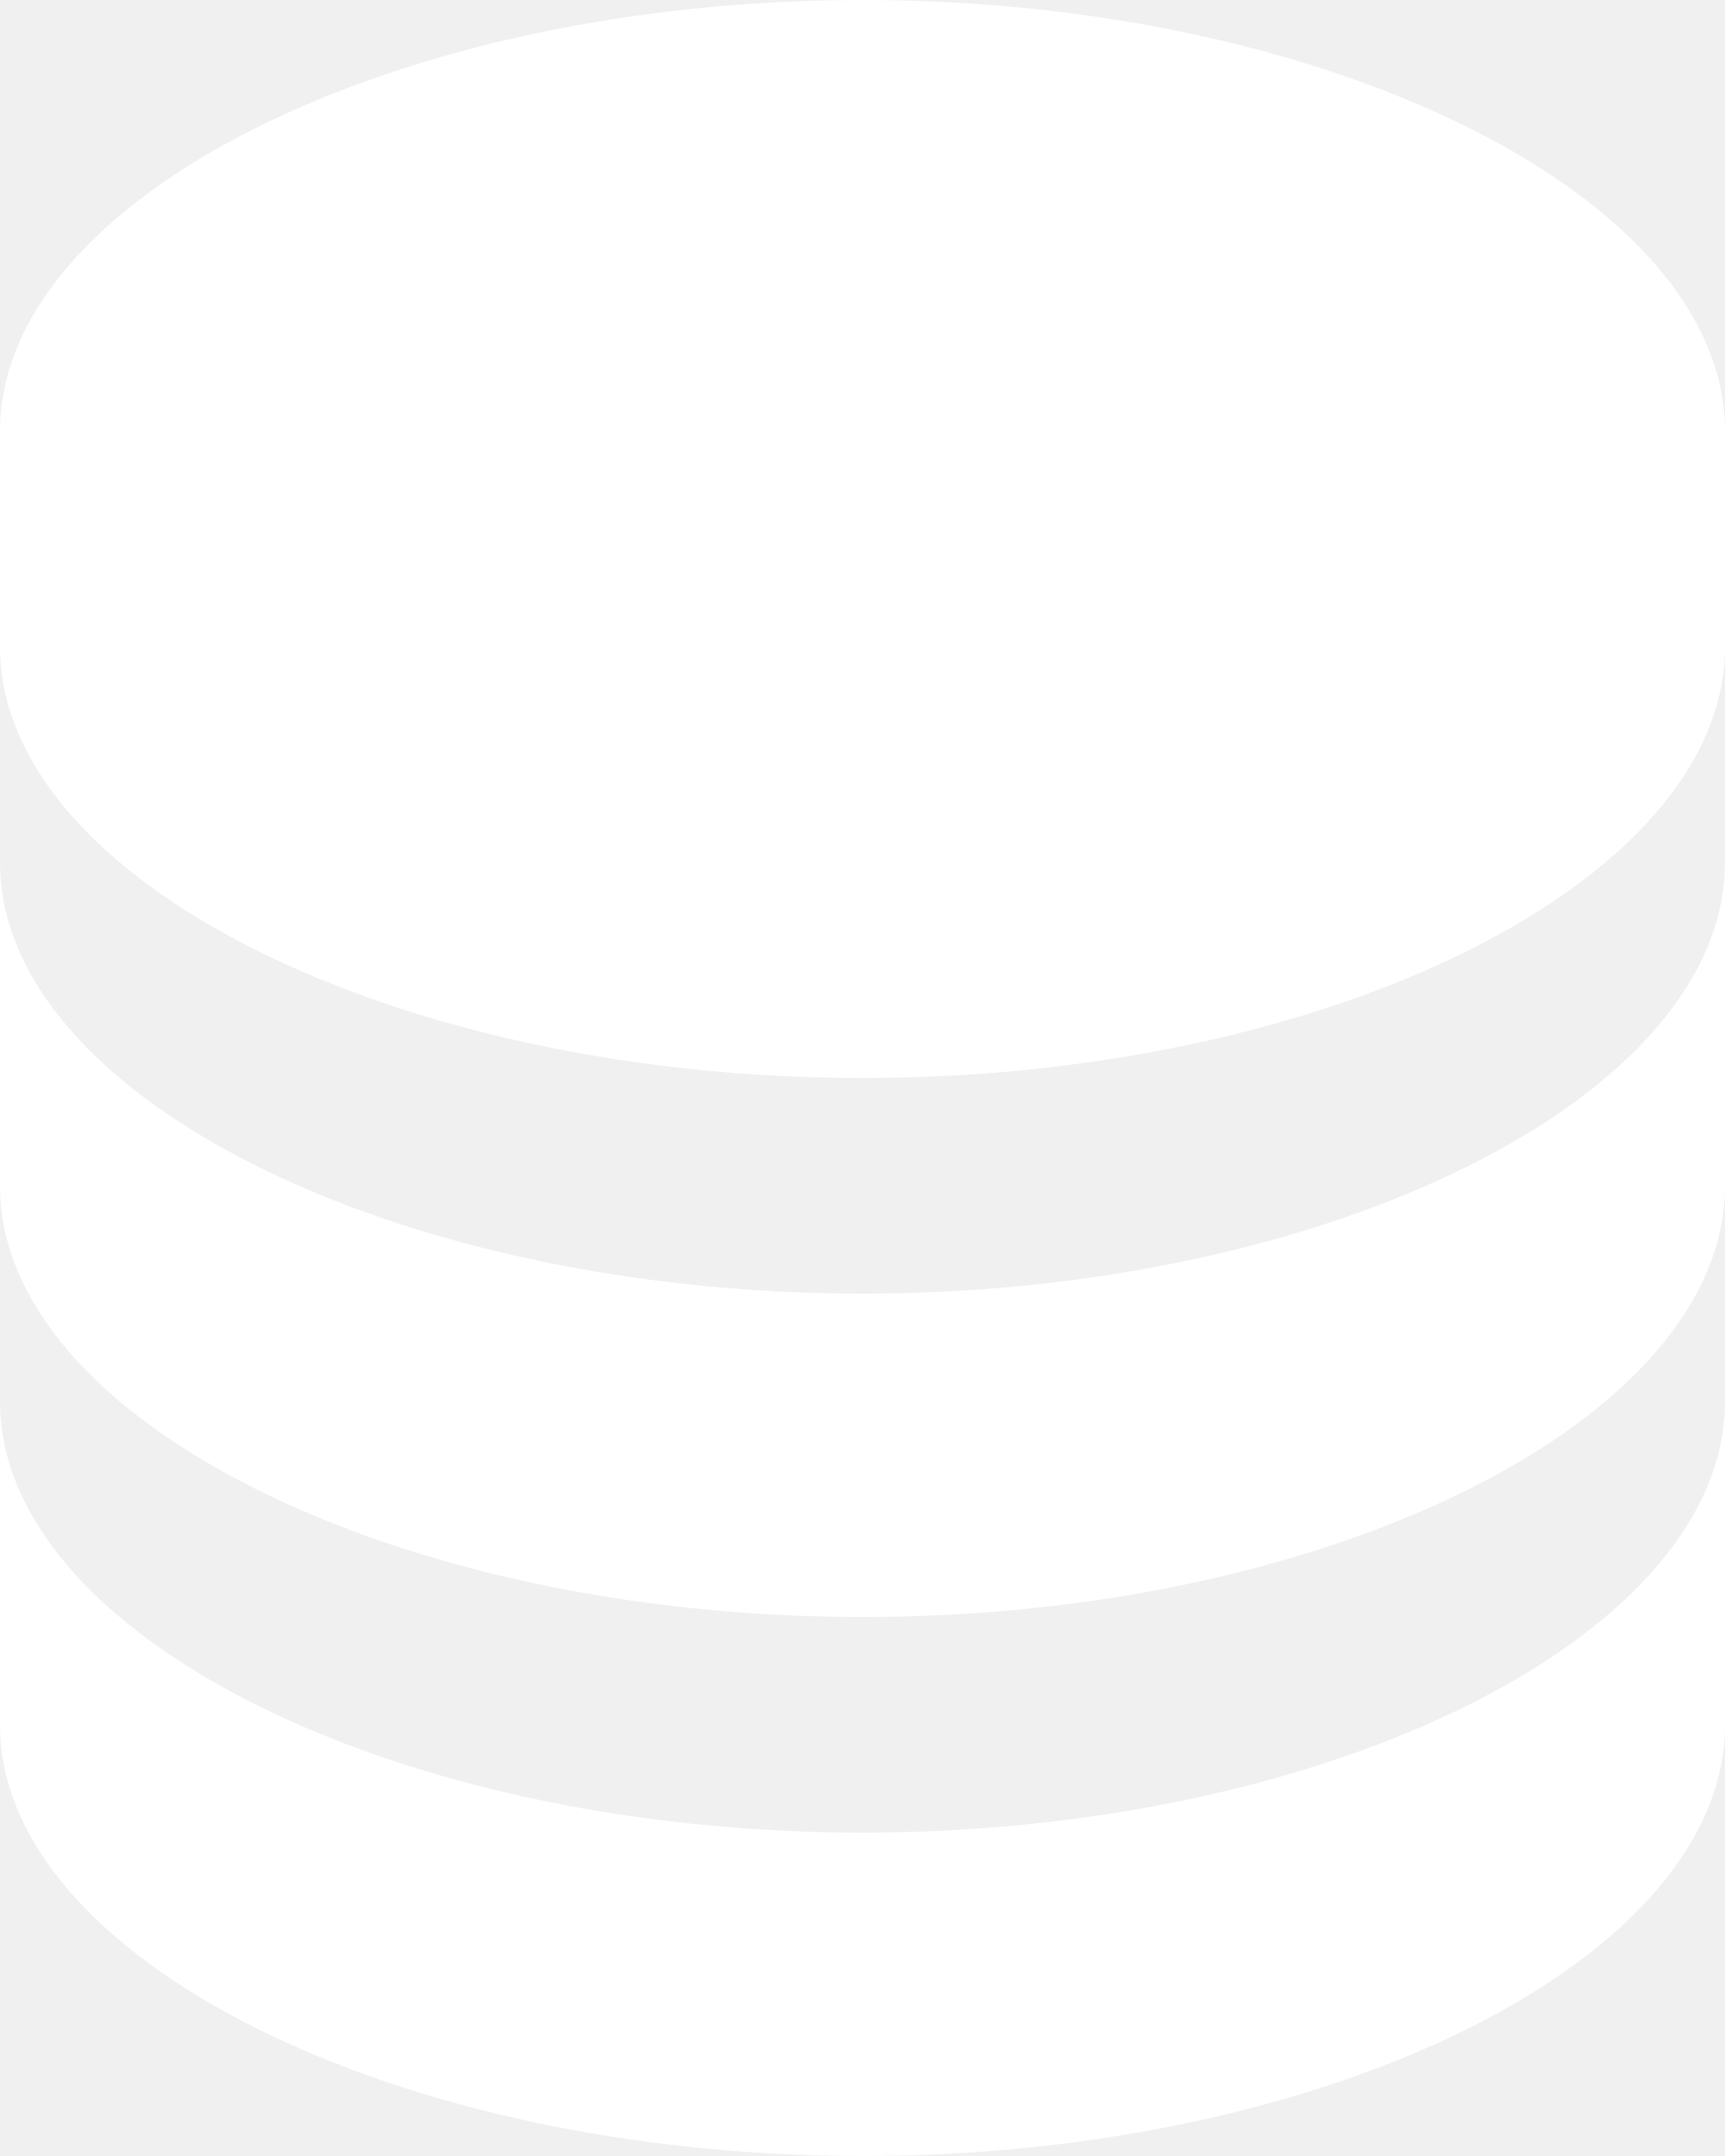
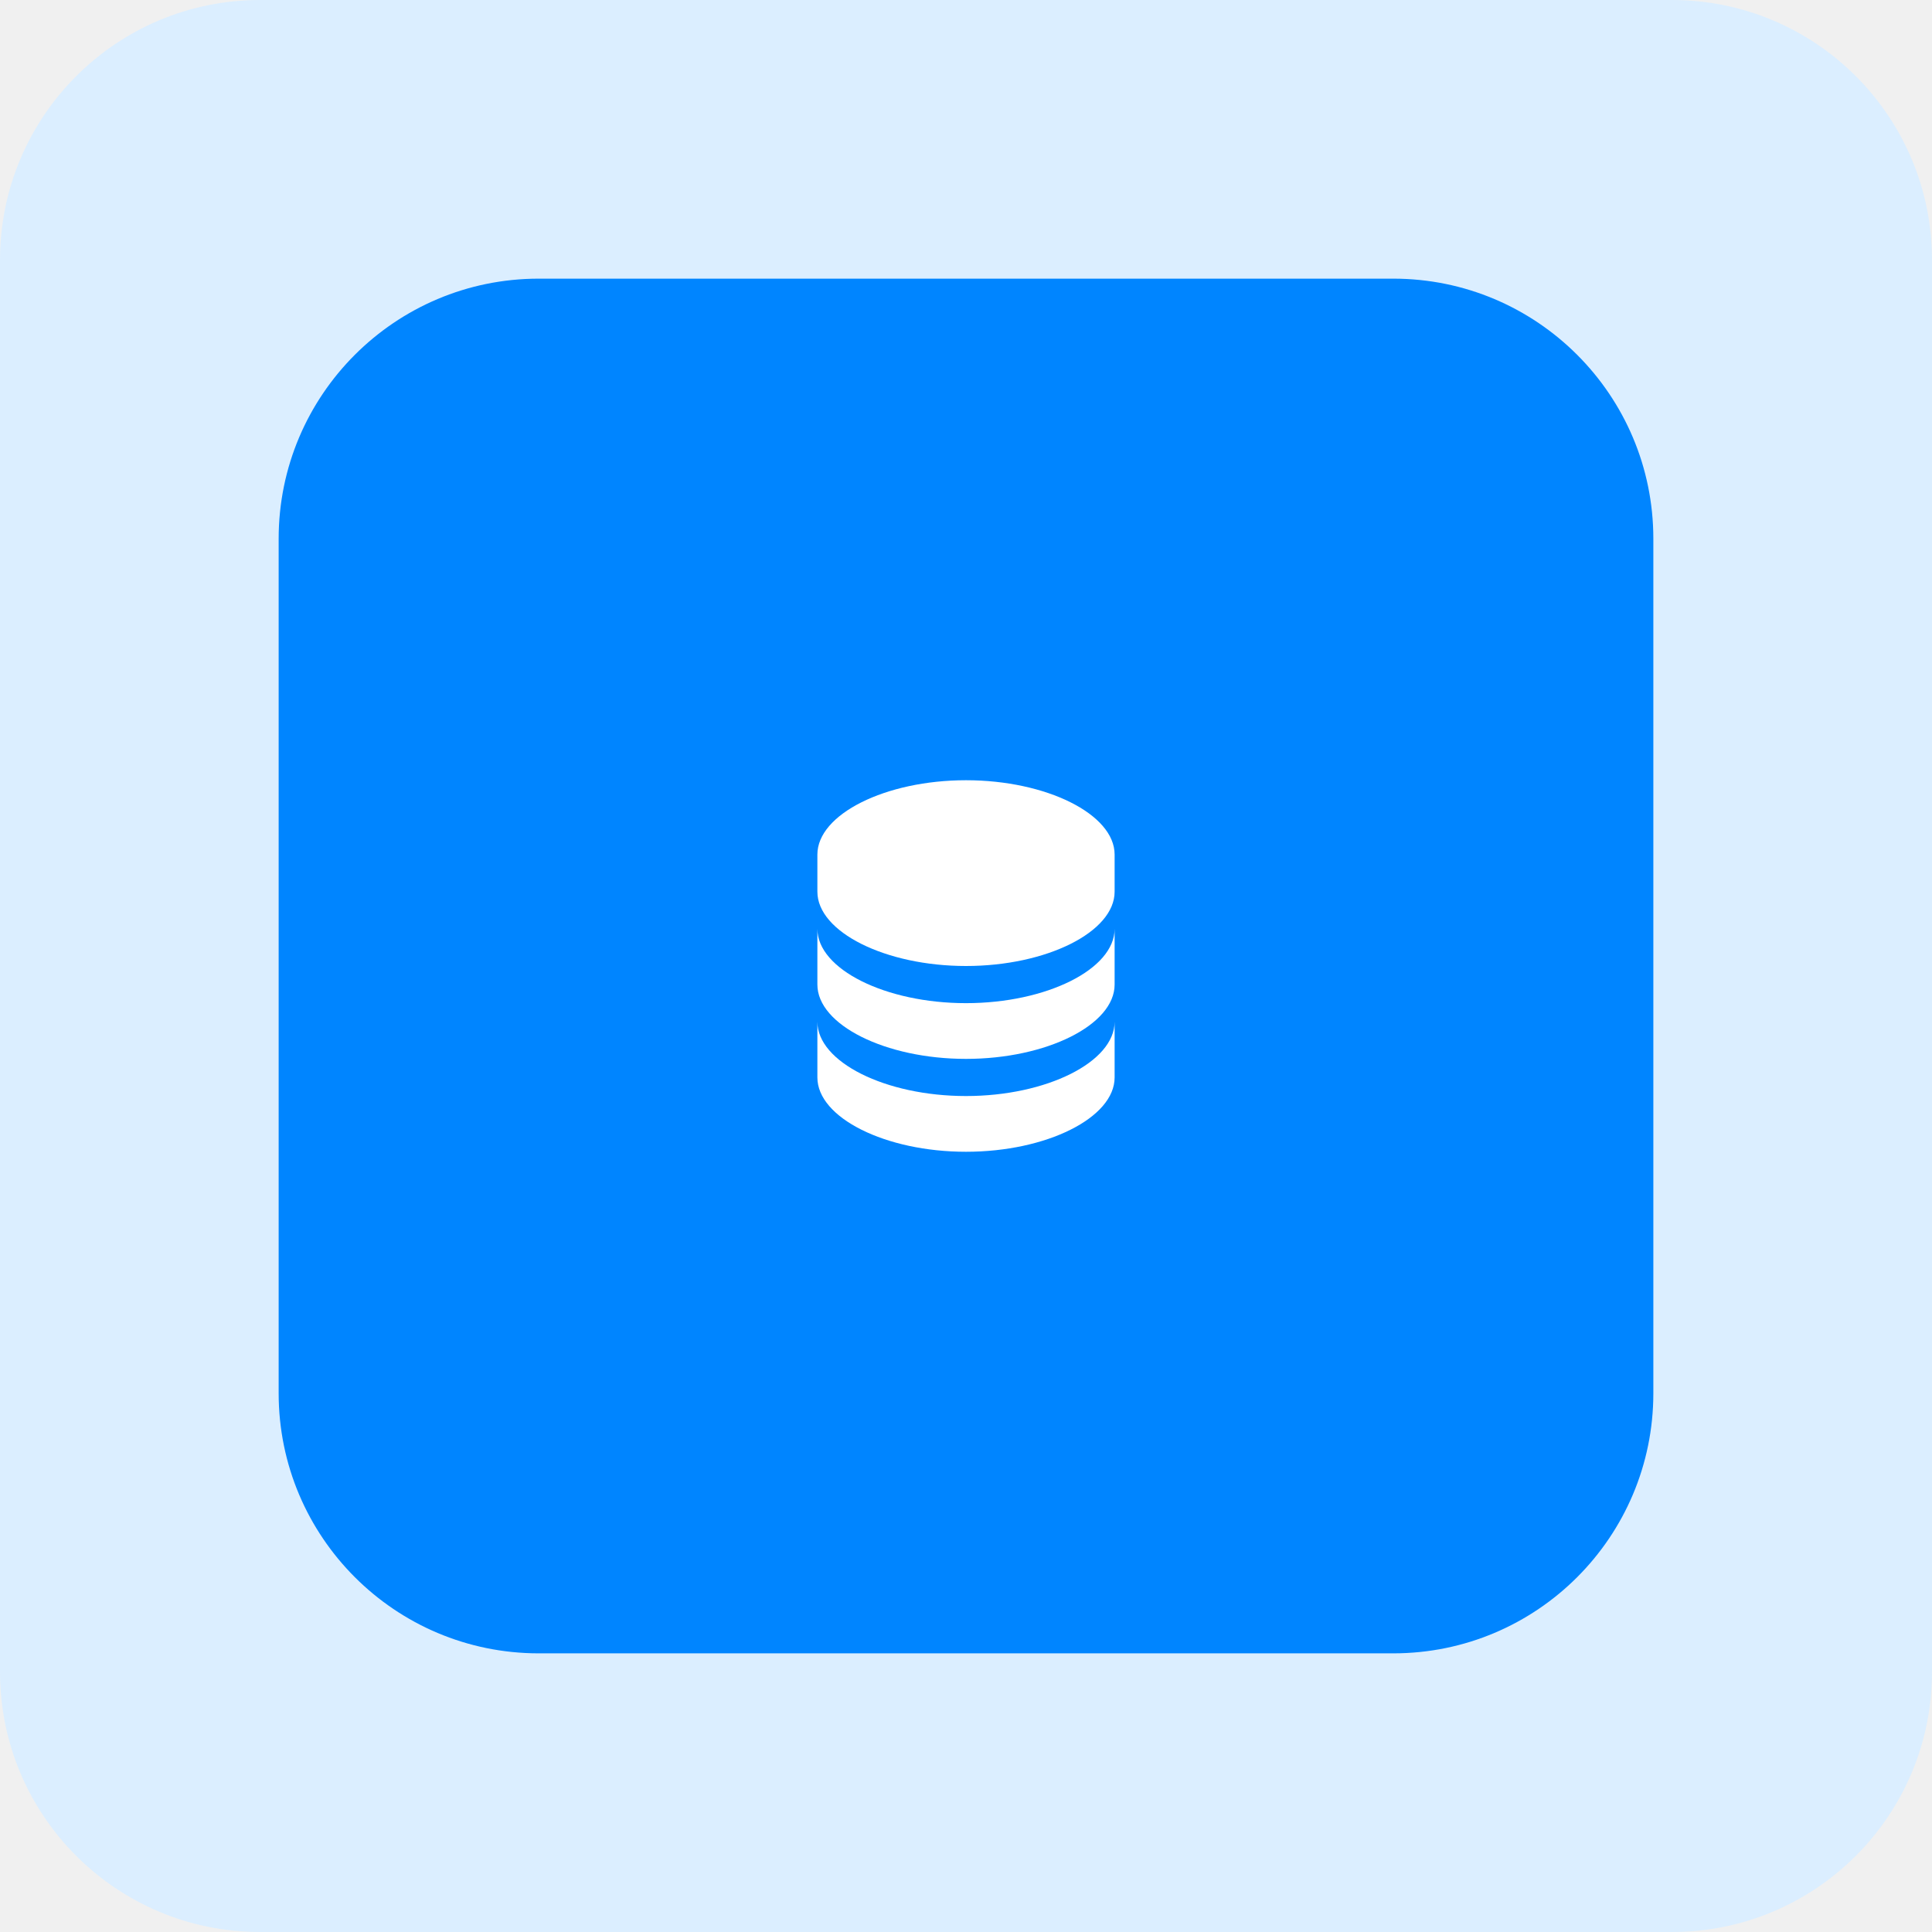
- <svg xmlns="http://www.w3.org/2000/svg" width="16" height="20" viewBox="0 0 16 20" fill="none">
-   <path d="M16 4C16 1.832 12.337 0 8 0C3.663 0 0 1.832 0 4V6C0 8.168 3.663 10 8 10C12.337 10 16 8.168 16 6V4ZM8 17C3.663 17 0 15.168 0 13V16C0 18.168 3.663 20 8 20C12.337 20 16 18.168 16 16V13C16 15.168 12.337 17 8 17Z" fill="white" />
-   <path d="M16 8C16 10.168 12.337 12 8 12C3.663 12 0 10.168 0 8V11C0 13.168 3.663 15 8 15C12.337 15 16 13.168 16 11V8Z" fill="white" />
+ <svg xmlns="http://www.w3.org/2000/svg" width="104" height="104" viewBox="0 0 104 104" fill="none">
+   <rect width="104" height="104" rx="14" fill="#DBEEFF" />
+   <rect x="15" y="15" width="74" height="74" rx="14" fill="#0085FF" />
+   <path d="M60 46C60 43.832 56.337 42 52 42C47.663 42 44 43.832 44 46V48C44 50.168 47.663 52 52 52C56.337 52 60 50.168 60 48V46ZM52 59C47.663 59 44 57.168 44 55V58C44 60.168 47.663 62 52 62C56.337 62 60 60.168 60 58V55C60 57.168 56.337 59 52 59Z" fill="white" />
+   <path d="M60 50C60 52.168 56.337 54 52 54C47.663 54 44 52.168 44 50V53C44 55.168 47.663 57 52 57C56.337 57 60 55.168 60 53V50Z" fill="white" />
</svg>
